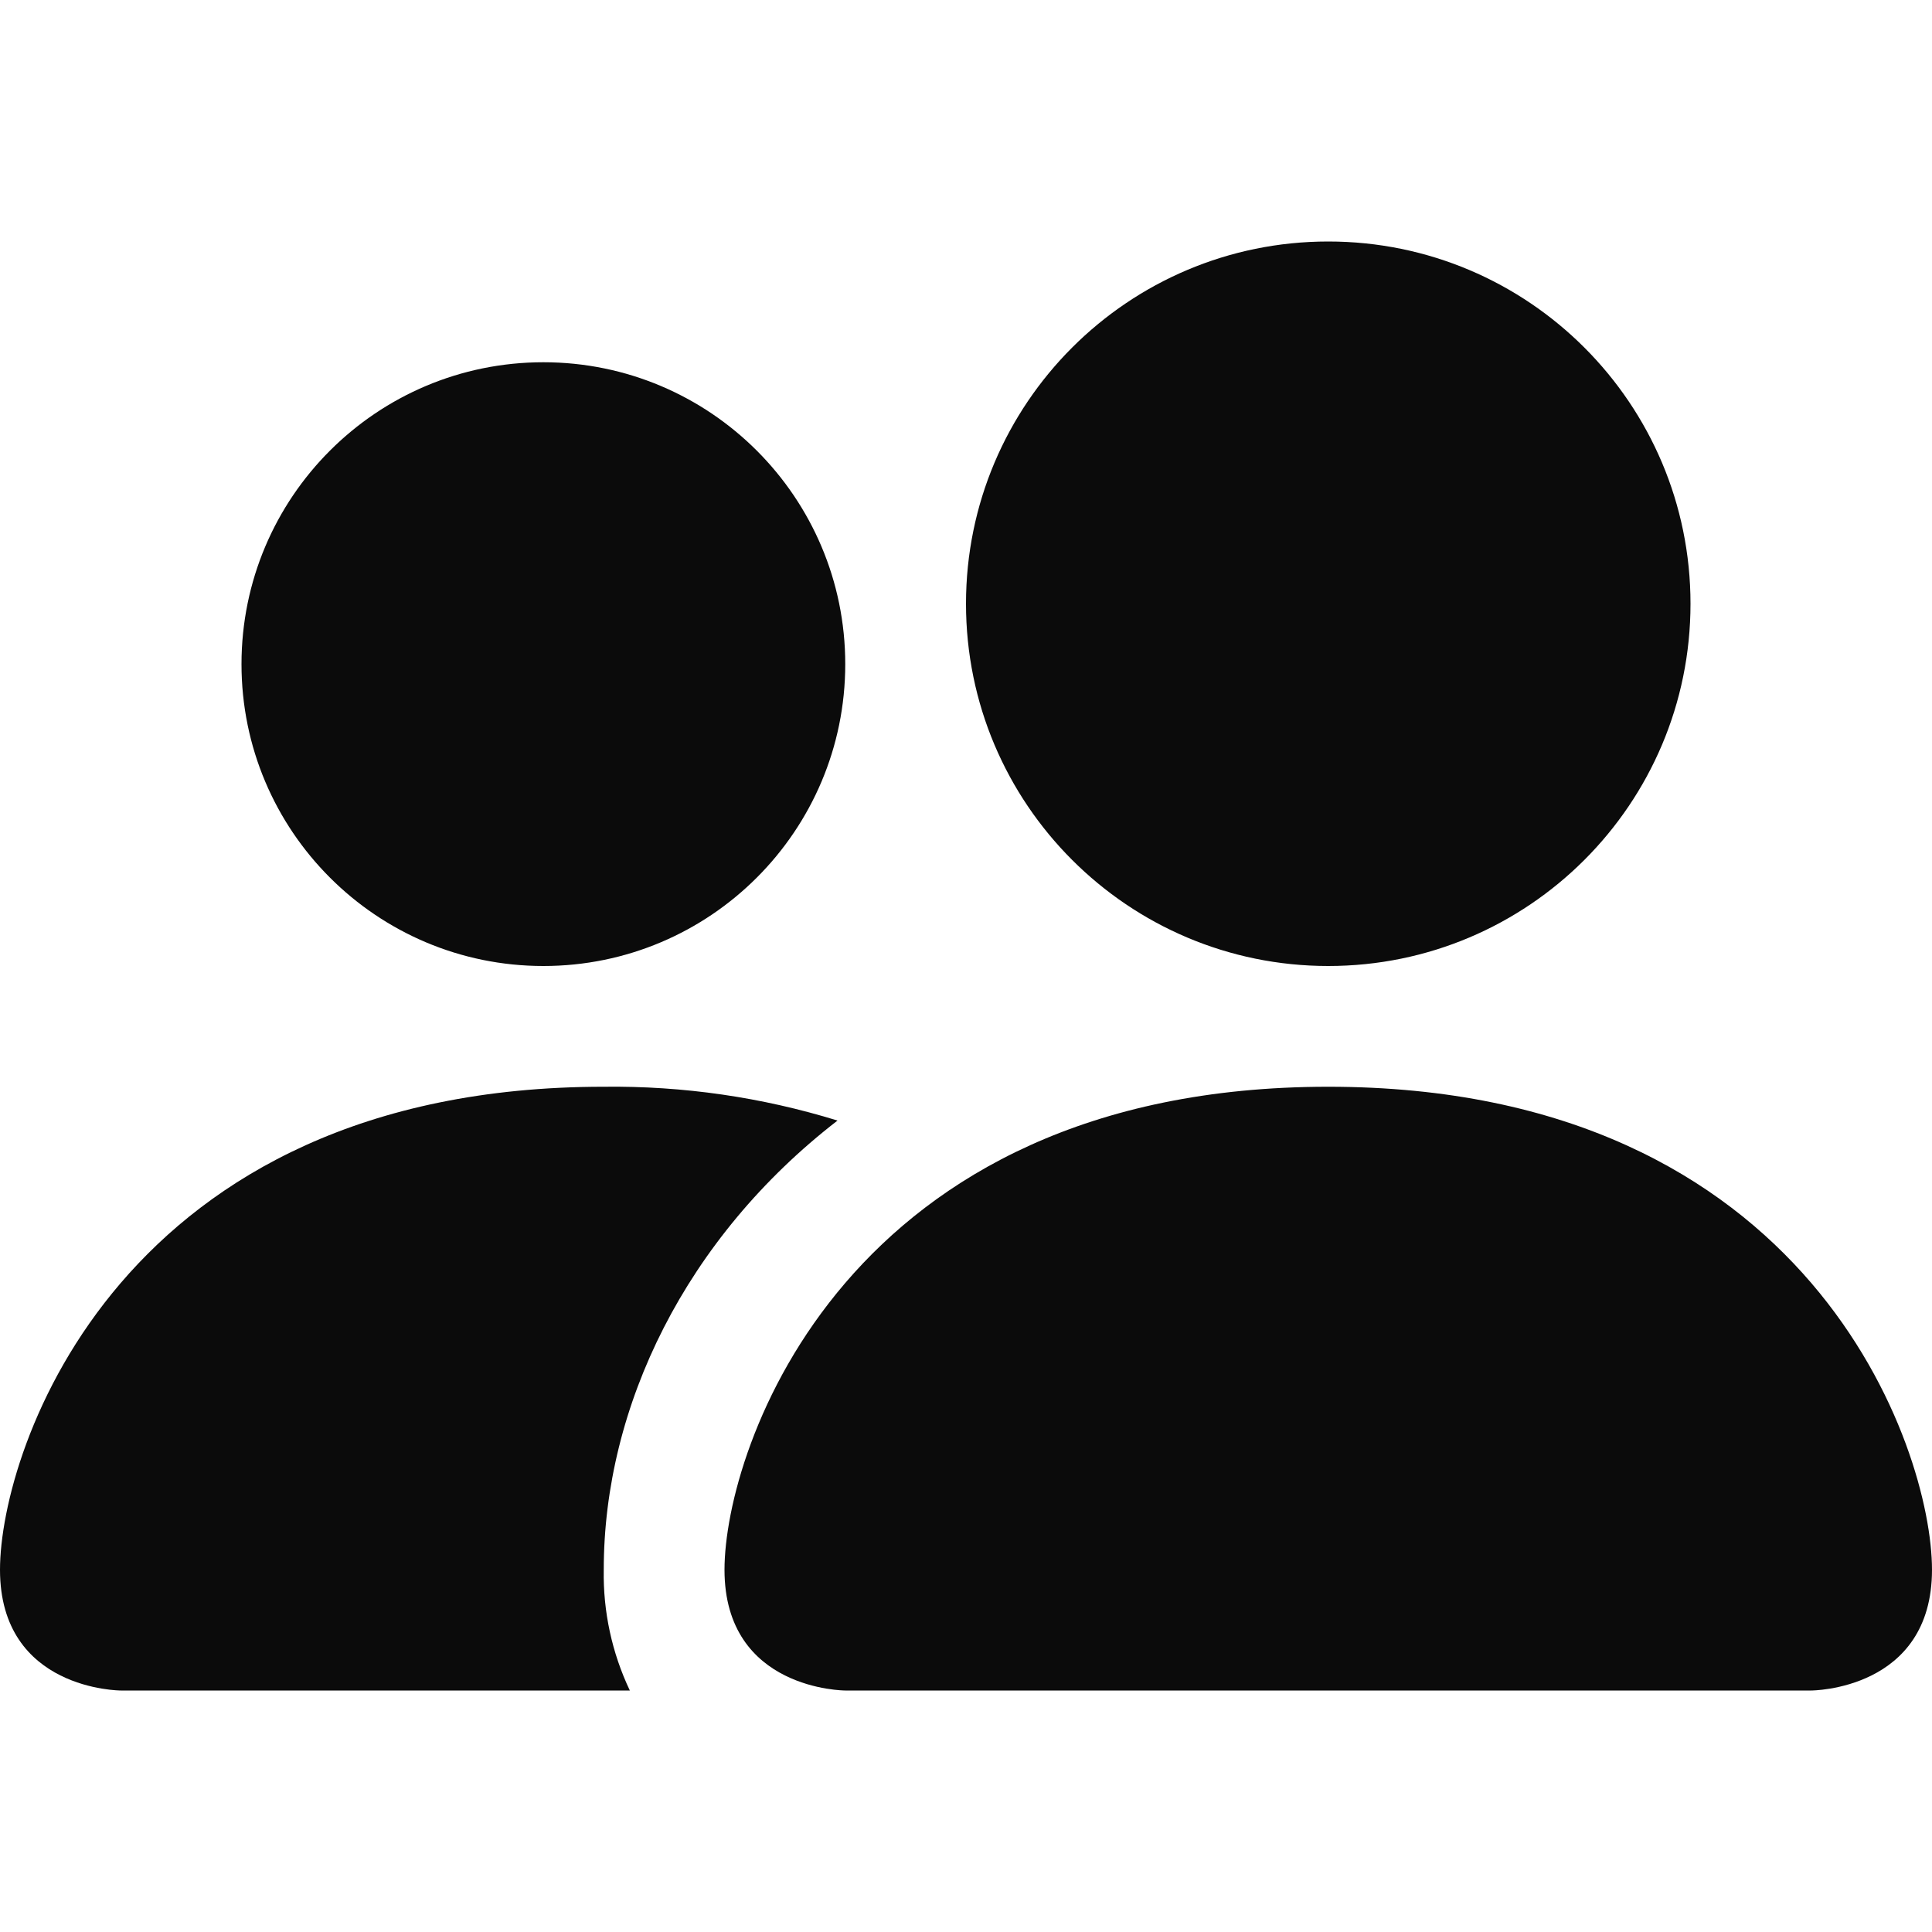
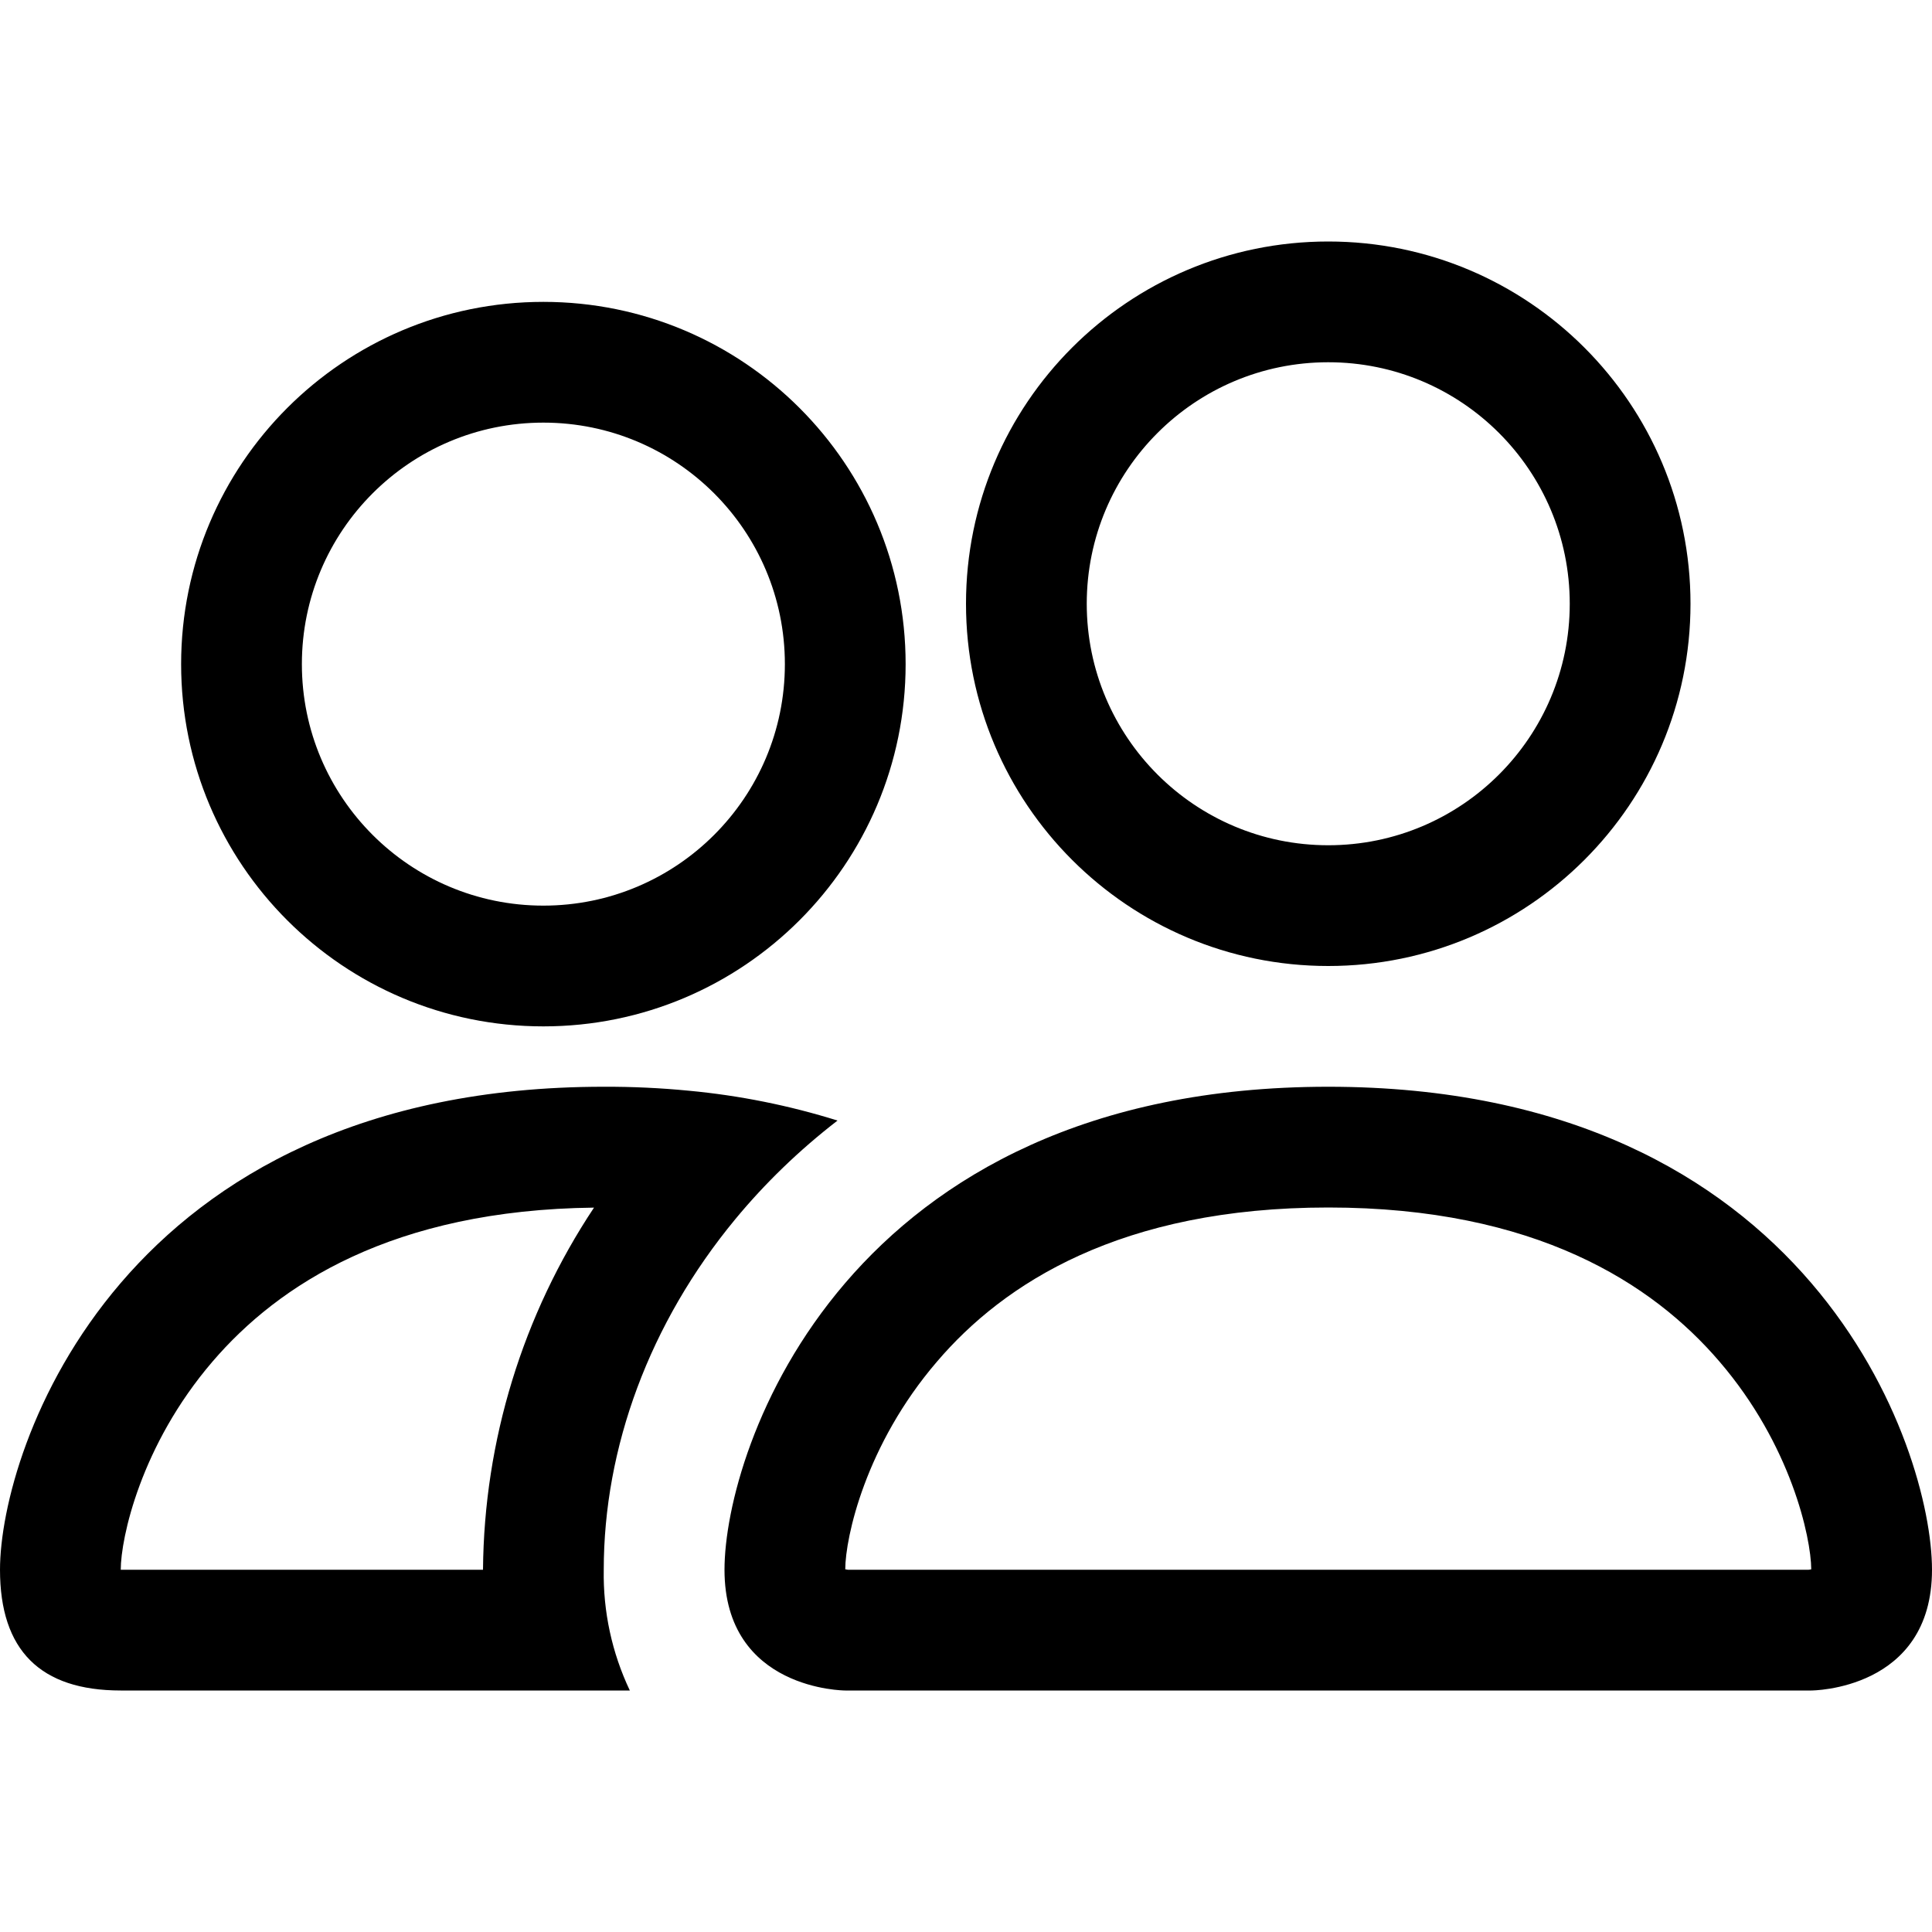
- <svg xmlns="http://www.w3.org/2000/svg" width="16" height="16" fill="#0b0b0b" class="bi bi-people-fill" viewBox="0 0 16 16">
-   <path d="M7 14s-1 0-1-1 1-4 5-4 5 3 5 4-1 1-1 1zm4-6a3 3 0 1 0 0-6 3 3 0 0 0 0 6m-5.784 6A2.24 2.24 0 0 1 5 13c0-1.355.68-2.75 1.936-3.72A6.3 6.3 0 0 0 5 9c-4 0-5 3-5 4s1 1 1 1zM4.5 8a2.5 2.5 0 1 0 0-5 2.5 2.5 0 0 0 0 5" />
+ <svg xmlns="http://www.w3.org/2000/svg" width="16" height="16" fill="currentColor" class="bi bi-people" viewBox="0 0 16 16">
+   <path d="M15 14s1 0 1-1-1-4-5-4-5 3-5 4 1 1 1 1zm-7.978-1L7 12.996c.001-.264.167-1.03.76-1.72C8.312 10.629 9.282 10 11 10c1.717 0 2.687.63 3.24 1.276.593.69.758 1.457.76 1.72l-.008.002-.014.002zM11 7a2 2 0 1 0 0-4 2 2 0 0 0 0 4m3-2a3 3 0 1 1-6 0 3 3 0 0 1 6 0M6.936 9.28a6 6 0 0 0-1.23-.247A7 7 0 0 0 5 9c-4 0-5 3-5 4q0 1 1 1h4.216A2.24 2.24 0 0 1 5 13c0-1.01.377-2.042 1.09-2.904.243-.294.526-.569.846-.816M4.92 10A5.5 5.5 0 0 0 4 13H1c0-.26.164-1.03.76-1.724.545-.636 1.492-1.256 3.16-1.275ZM1.5 5.5a3 3 0 1 1 6 0 3 3 0 0 1-6 0m3-2a2 2 0 1 0 0 4 2 2 0 0 0 0-4" />
</svg>
